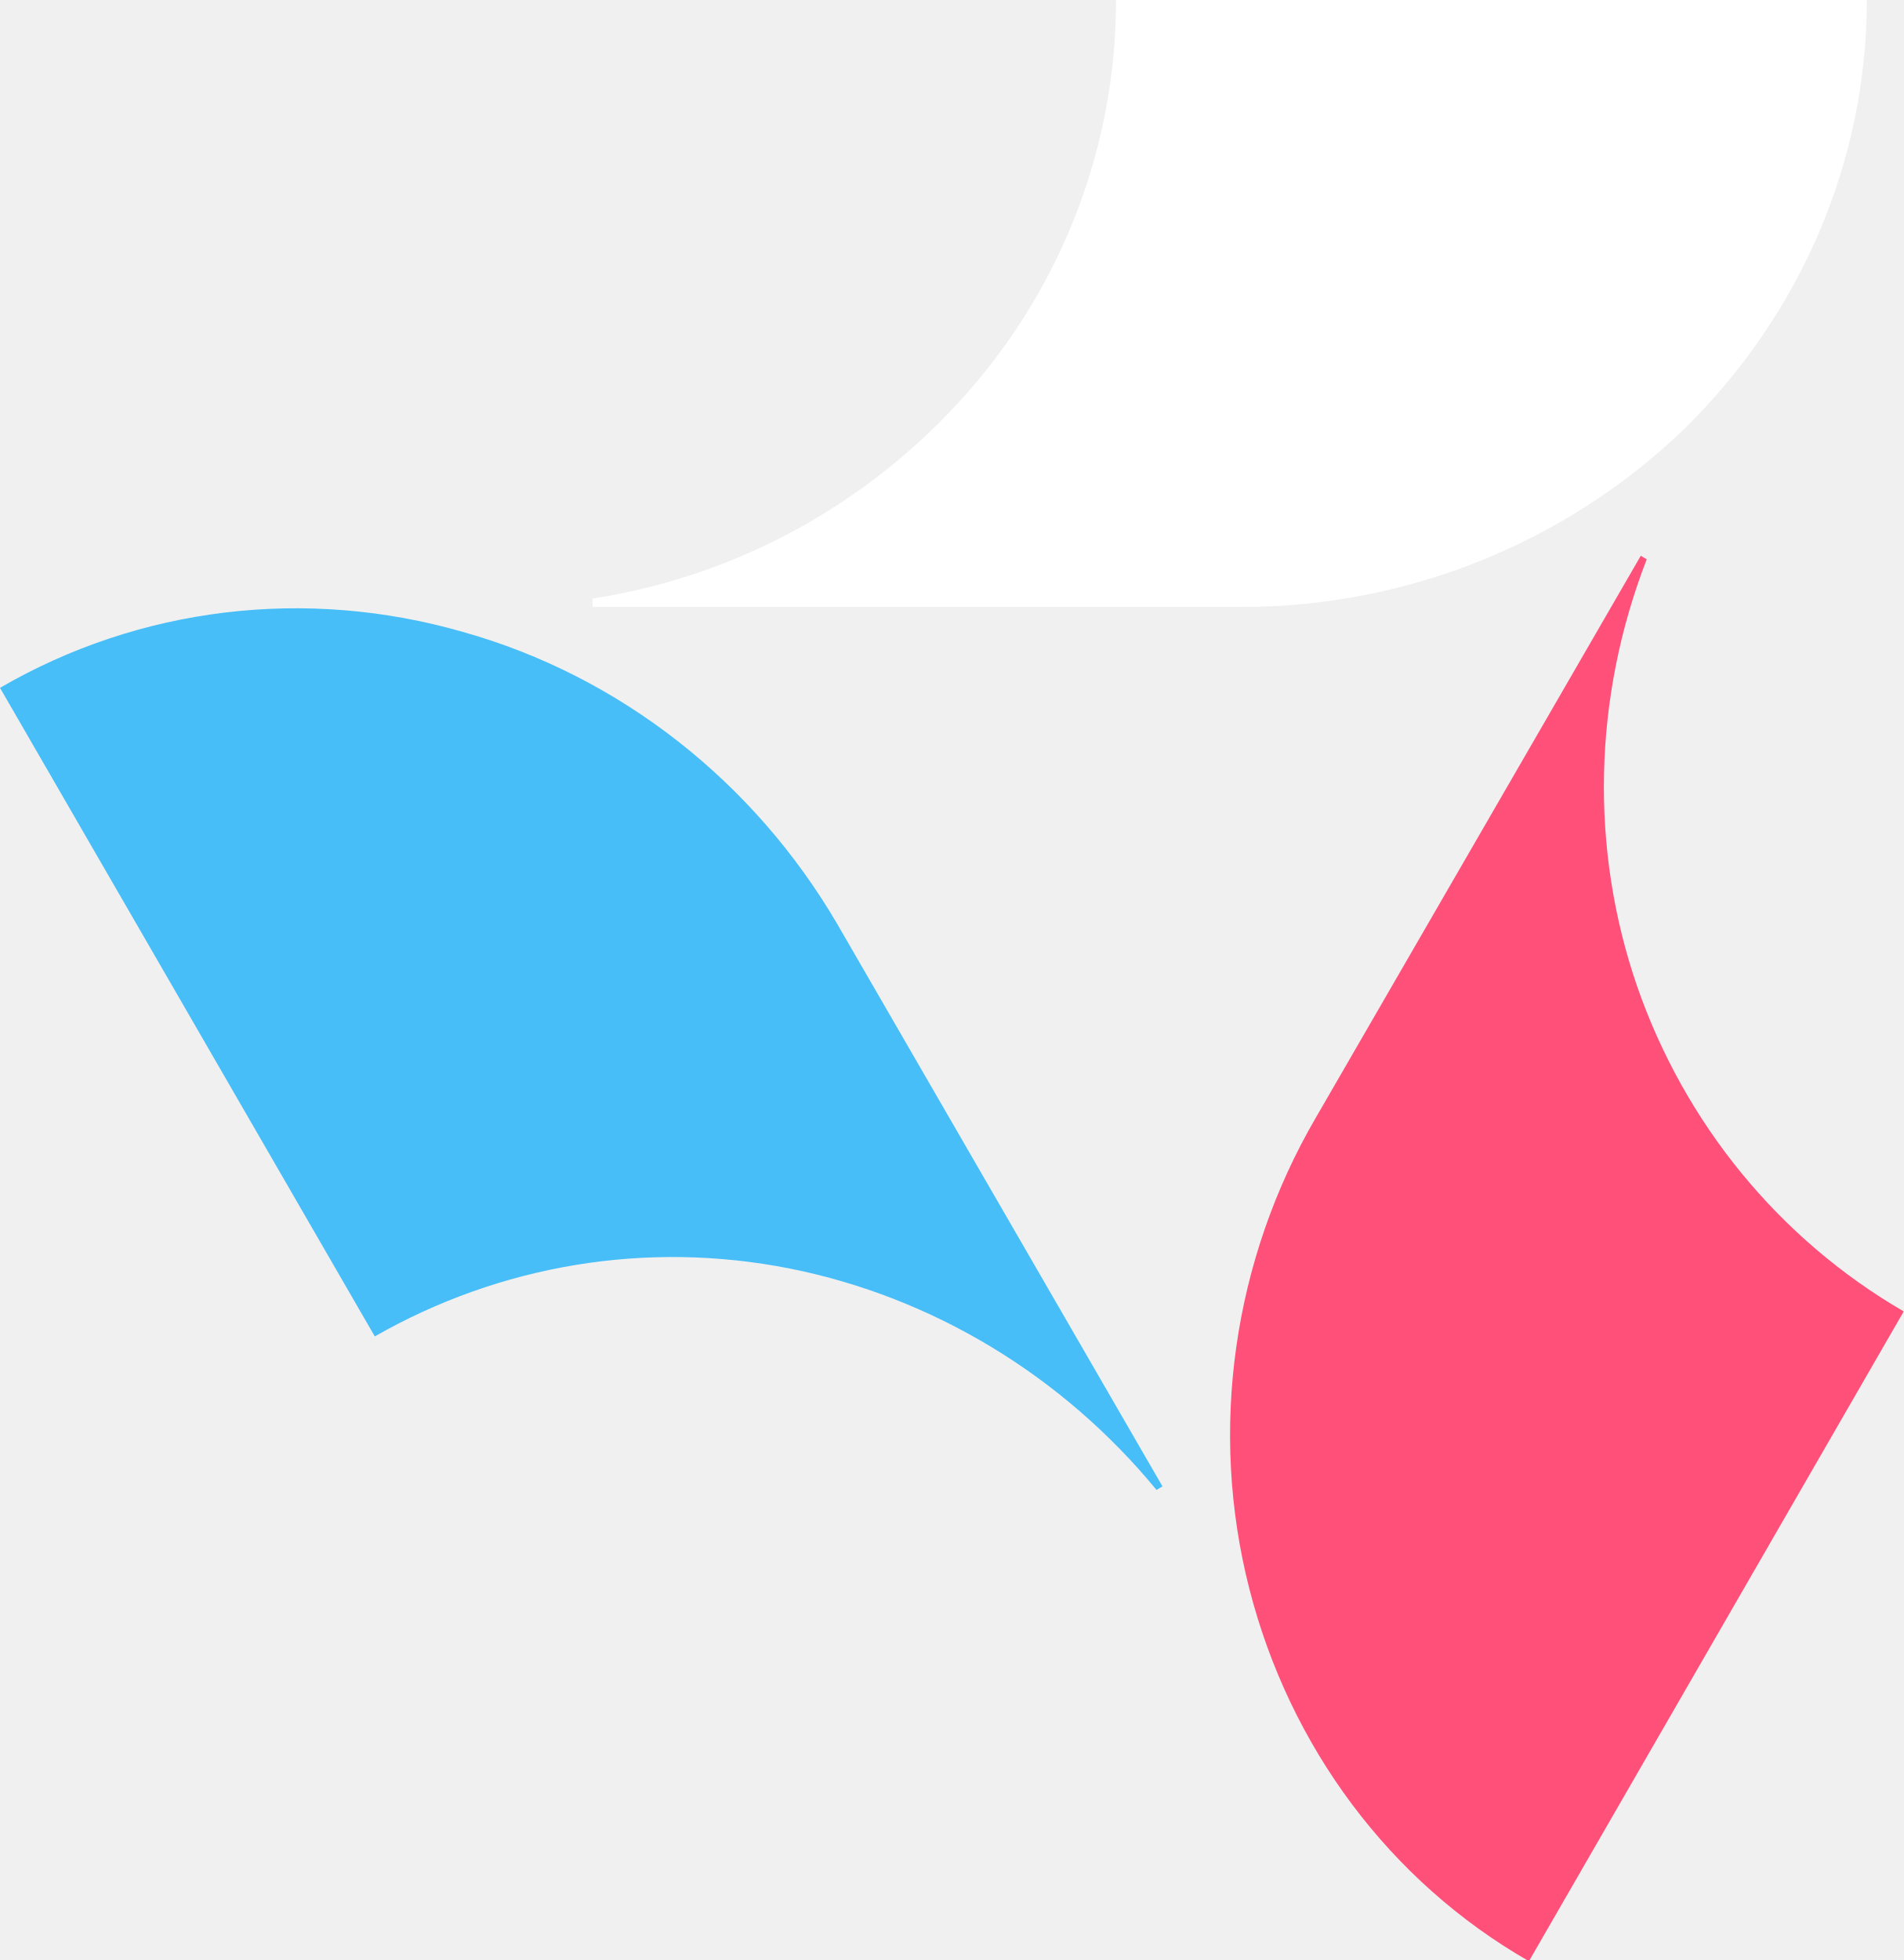
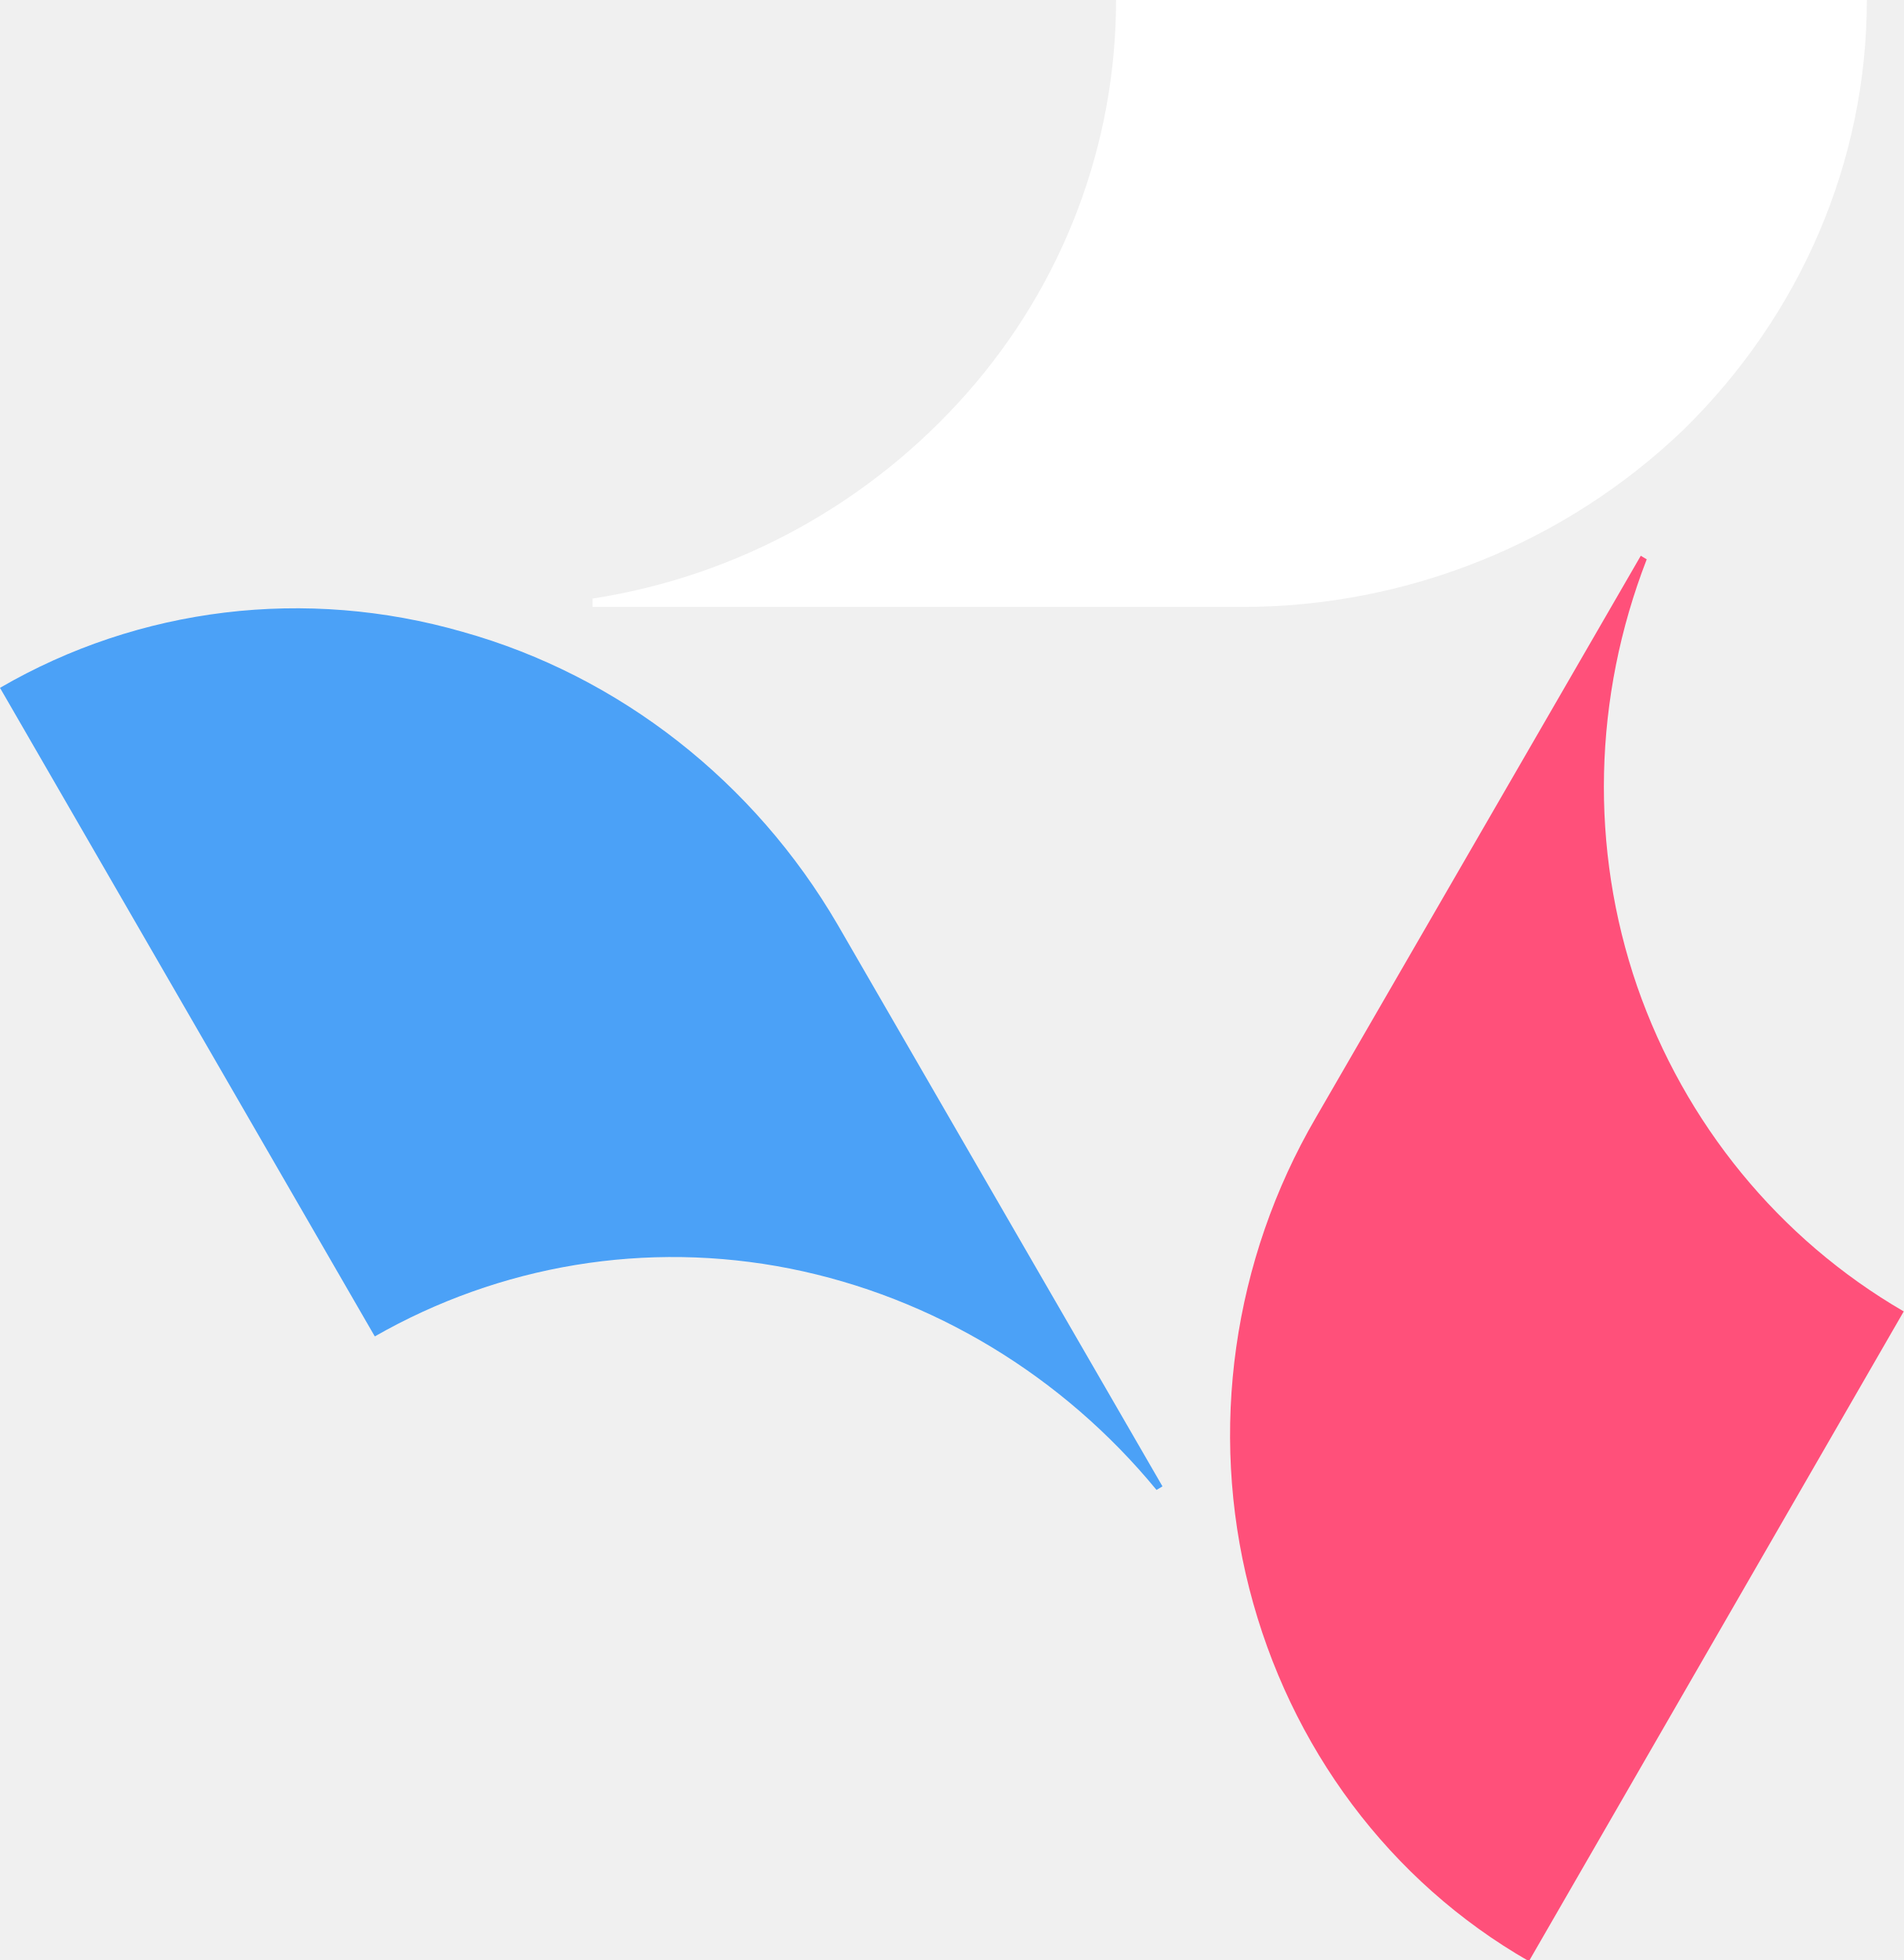
<svg xmlns="http://www.w3.org/2000/svg" version="1.1" id="symbol" x="0px" y="0px" viewBox="0 0 160 164.7" style="enable-background:new 0 0 160 164.7;" xml:space="preserve">
  <style type="text/css">
	.st0{fill:#FFFFFF;}
- 	.st1{fill:#48BEF9;}
+ 	.st1{fill:#4BA1F7;}
	.st2{fill:#FF507A;}
</style>
  <g>
    <g>
      <path class="st0" d="M93.8,0c0,12.1-4.4,23.8-12.5,33S62.1,48.4,49.8,50.3V51h54.6c13.9,0,27.2-5.4,37.1-14.9    c9.8-9.6,15.4-22.5,15.4-36.1H93.8z" />
    </g>
    <path class="st1" d="M31.5,112.3c10.5-6,22.8-8.1,34.9-5.7c12,2.4,22.9,9,30.8,18.6l0.5-0.3L70.4,77.7c-7-12-18.3-20.9-31.5-24.6   C25.7,49.3,11.7,51,0,57.8L31.5,112.3z" />
    <path class="st2" d="M160,110.2c-10.5-6.1-18.4-15.8-22.4-27.3c-4-11.6-3.7-24.3,0.8-35.9l-0.5-0.3l-27.3,47.2   c-7,12-9,26.3-5.6,39.6s11.8,24.6,23.5,31.3L160,110.2z" />
  </g>
</svg>
